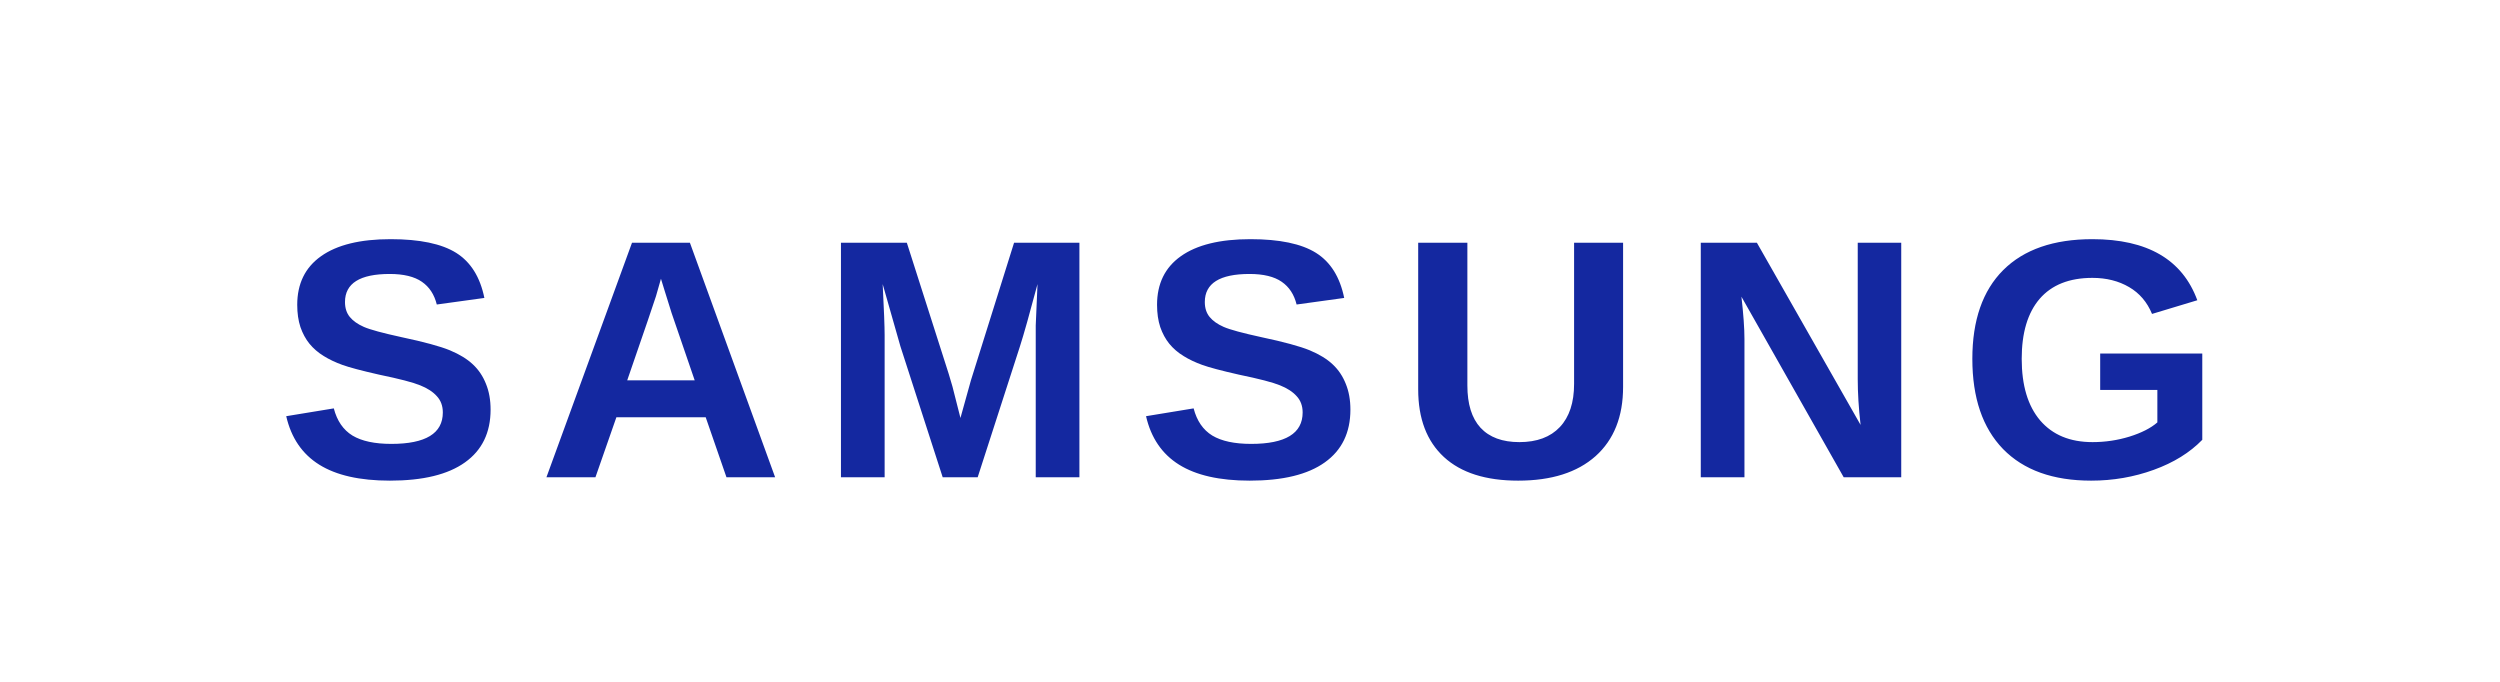
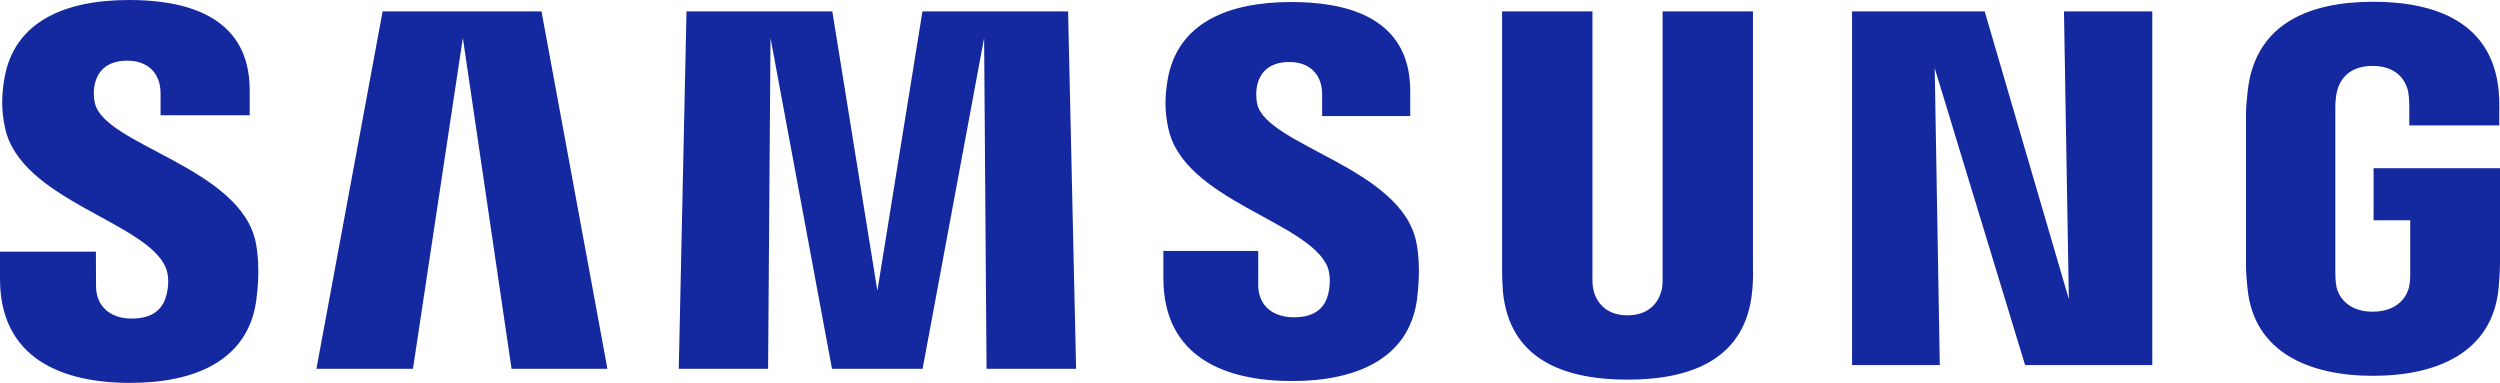
- <svg xmlns="http://www.w3.org/2000/svg" viewBox="0 0 220 60">
-   <text x="110" y="42" font-family="Arial,Helvetica,sans-serif" font-size="30" font-weight="900" fill="#1428a0" text-anchor="middle" letter-spacing="3">SAMSUNG</text>
+ <svg xmlns="http://www.w3.org/2000/svg" version="1.1" id="svg2" xml:space="preserve" width="7051.402" height="1080" viewBox="0 0 7051.402 1080">
+   <defs id="defs6">
+     <clipPath clipPathUnits="userSpaceOnUse" id="clipPath16">
+       <path d="M 0,166.885 H 628.238 V 0 H 0 Z" id="path14" />
+     </clipPath>
+   </defs>
+   <g id="g8" transform="matrix(12.94405,0,0,-12.94405,-540.0362,1620.023)">
+     <g id="g10">
+       <g id="g12" clip-path="url(#clipPath16)">
+         <g id="g18" transform="translate(558.9328,88.5098)">
+           <path d="m 0,0 v -11.358 h 7.982 v -11.269 c 0.025,-1.007 -0.03,-2.093 -0.203,-2.962 -0.317,-2.102 -2.314,-5.681 -7.98,-5.681 -5.632,0 -7.593,3.579 -7.933,5.681 -0.143,0.869 -0.204,1.955 -0.204,2.962 v 35.593 c 0,1.259 0.085,2.637 0.352,3.68 0.387,1.897 2.068,5.638 7.743,5.638 5.957,0 7.444,-3.944 7.785,-5.638 0.224,-1.122 0.237,-3.004 0.237,-3.004 V 9.32 h 19.613 v 2.555 c 0,0 0.089,2.666 -0.149,5.154 C 25.769,31.638 13.732,36.26 -0.07,36.26 c -13.827,0 -25.62,-4.665 -27.338,-19.231 -0.155,-1.332 -0.392,-3.728 -0.392,-5.154 v -32.742 c 0,-1.426 0.046,-2.53 0.31,-5.136 1.28,-14.207 13.593,-19.243 27.365,-19.243 13.857,0 26.085,5.036 27.387,19.243 0.231,2.606 0.255,3.71 0.286,5.136 V 0 Z m -135.235,34.165 h -19.696 v -57.613 c 0.031,-1.004 0,-2.132 -0.173,-2.959 -0.411,-1.934 -2.05,-5.656 -7.484,-5.656 -5.364,0 -7.046,3.722 -7.426,5.656 -0.197,0.827 -0.222,1.955 -0.197,2.959 v 57.613 h -19.69 V -21.66 c -0.025,-1.439 0.088,-4.379 0.173,-5.149 1.359,-14.547 12.824,-19.27 27.14,-19.27 14.344,0 25.802,4.723 27.186,19.27 0.109,0.77 0.252,3.71 0.167,5.149 z m -180.97,0 -9.825,-60.876 -9.819,60.876 h -31.771 l -1.685,-77.878 h 19.464 l 0.527,72.094 13.392,-72.094 h 19.748 l 13.404,72.094 0.529,-72.094 h 19.513 l -1.742,77.878 z m -117.631,0 -14.426,-77.878 h 21.037 l 10.871,72.094 10.61,-72.094 h 20.891 l -14.366,77.878 z m 367.435,-62.701 -18.34,62.701 h -28.9 v -77.066 h 19.118 l -1.11,64.707 19.696,-64.707 h 27.717 v 77.066 h -19.243 z m -176.838,42.433 c -0.346,1.538 -0.246,3.172 -0.067,4.026 0.557,2.493 2.232,5.212 7.058,5.212 4.498,0 7.135,-2.804 7.135,-7.012 v -4.762 h 19.2 v 5.428 c 0,16.78 -15.044,19.416 -25.936,19.416 -13.718,0 -24.921,-4.522 -26.967,-17.148 -0.541,-3.436 -0.675,-6.486 0.186,-10.378 3.336,-15.743 30.743,-20.31 34.721,-30.266 0.702,-1.886 0.501,-4.291 0.143,-5.708 -0.596,-2.591 -2.339,-5.197 -7.506,-5.197 -4.846,0 -7.763,2.786 -7.763,6.985 l -0.006,7.474 h -20.666 v -5.941 c 0,-17.215 13.484,-22.409 28.007,-22.409 13.909,0 25.397,4.753 27.24,17.637 0.879,6.657 0.216,10.993 -0.137,12.626 -3.22,16.147 -32.431,21.004 -34.642,30.017 m -253.273,0.191 c -0.377,1.57 -0.289,3.227 -0.079,4.091 0.532,2.481 2.217,5.248 7.128,5.248 4.555,0 7.237,-2.831 7.237,-7.073 v -4.82 h 19.425 v 5.471 c 0,16.941 -15.274,19.641 -26.285,19.641 -13.833,0 -25.136,-4.592 -27.204,-17.309 -0.566,-3.491 -0.663,-6.562 0.155,-10.497 3.372,-15.922 31.05,-20.526 35.077,-30.601 0.754,-1.873 0.526,-4.278 0.152,-5.75 -0.639,-2.618 -2.396,-5.261 -7.606,-5.261 -4.865,0 -7.775,2.834 -7.775,7.091 l -0.027,7.494 h -20.898 v -5.955 c 0,-17.412 13.675,-22.648 28.311,-22.648 14.071,0 25.626,4.795 27.511,17.828 0.937,6.718 0.234,11.09 -0.082,12.748 -3.287,16.345 -32.823,21.186 -35.04,30.302" style="fill:#1428a0;fill-opacity:1;fill-rule:nonzero;stroke:none" id="path20" />
+         </g>
+       </g>
+     </g>
+   </g>
</svg>
